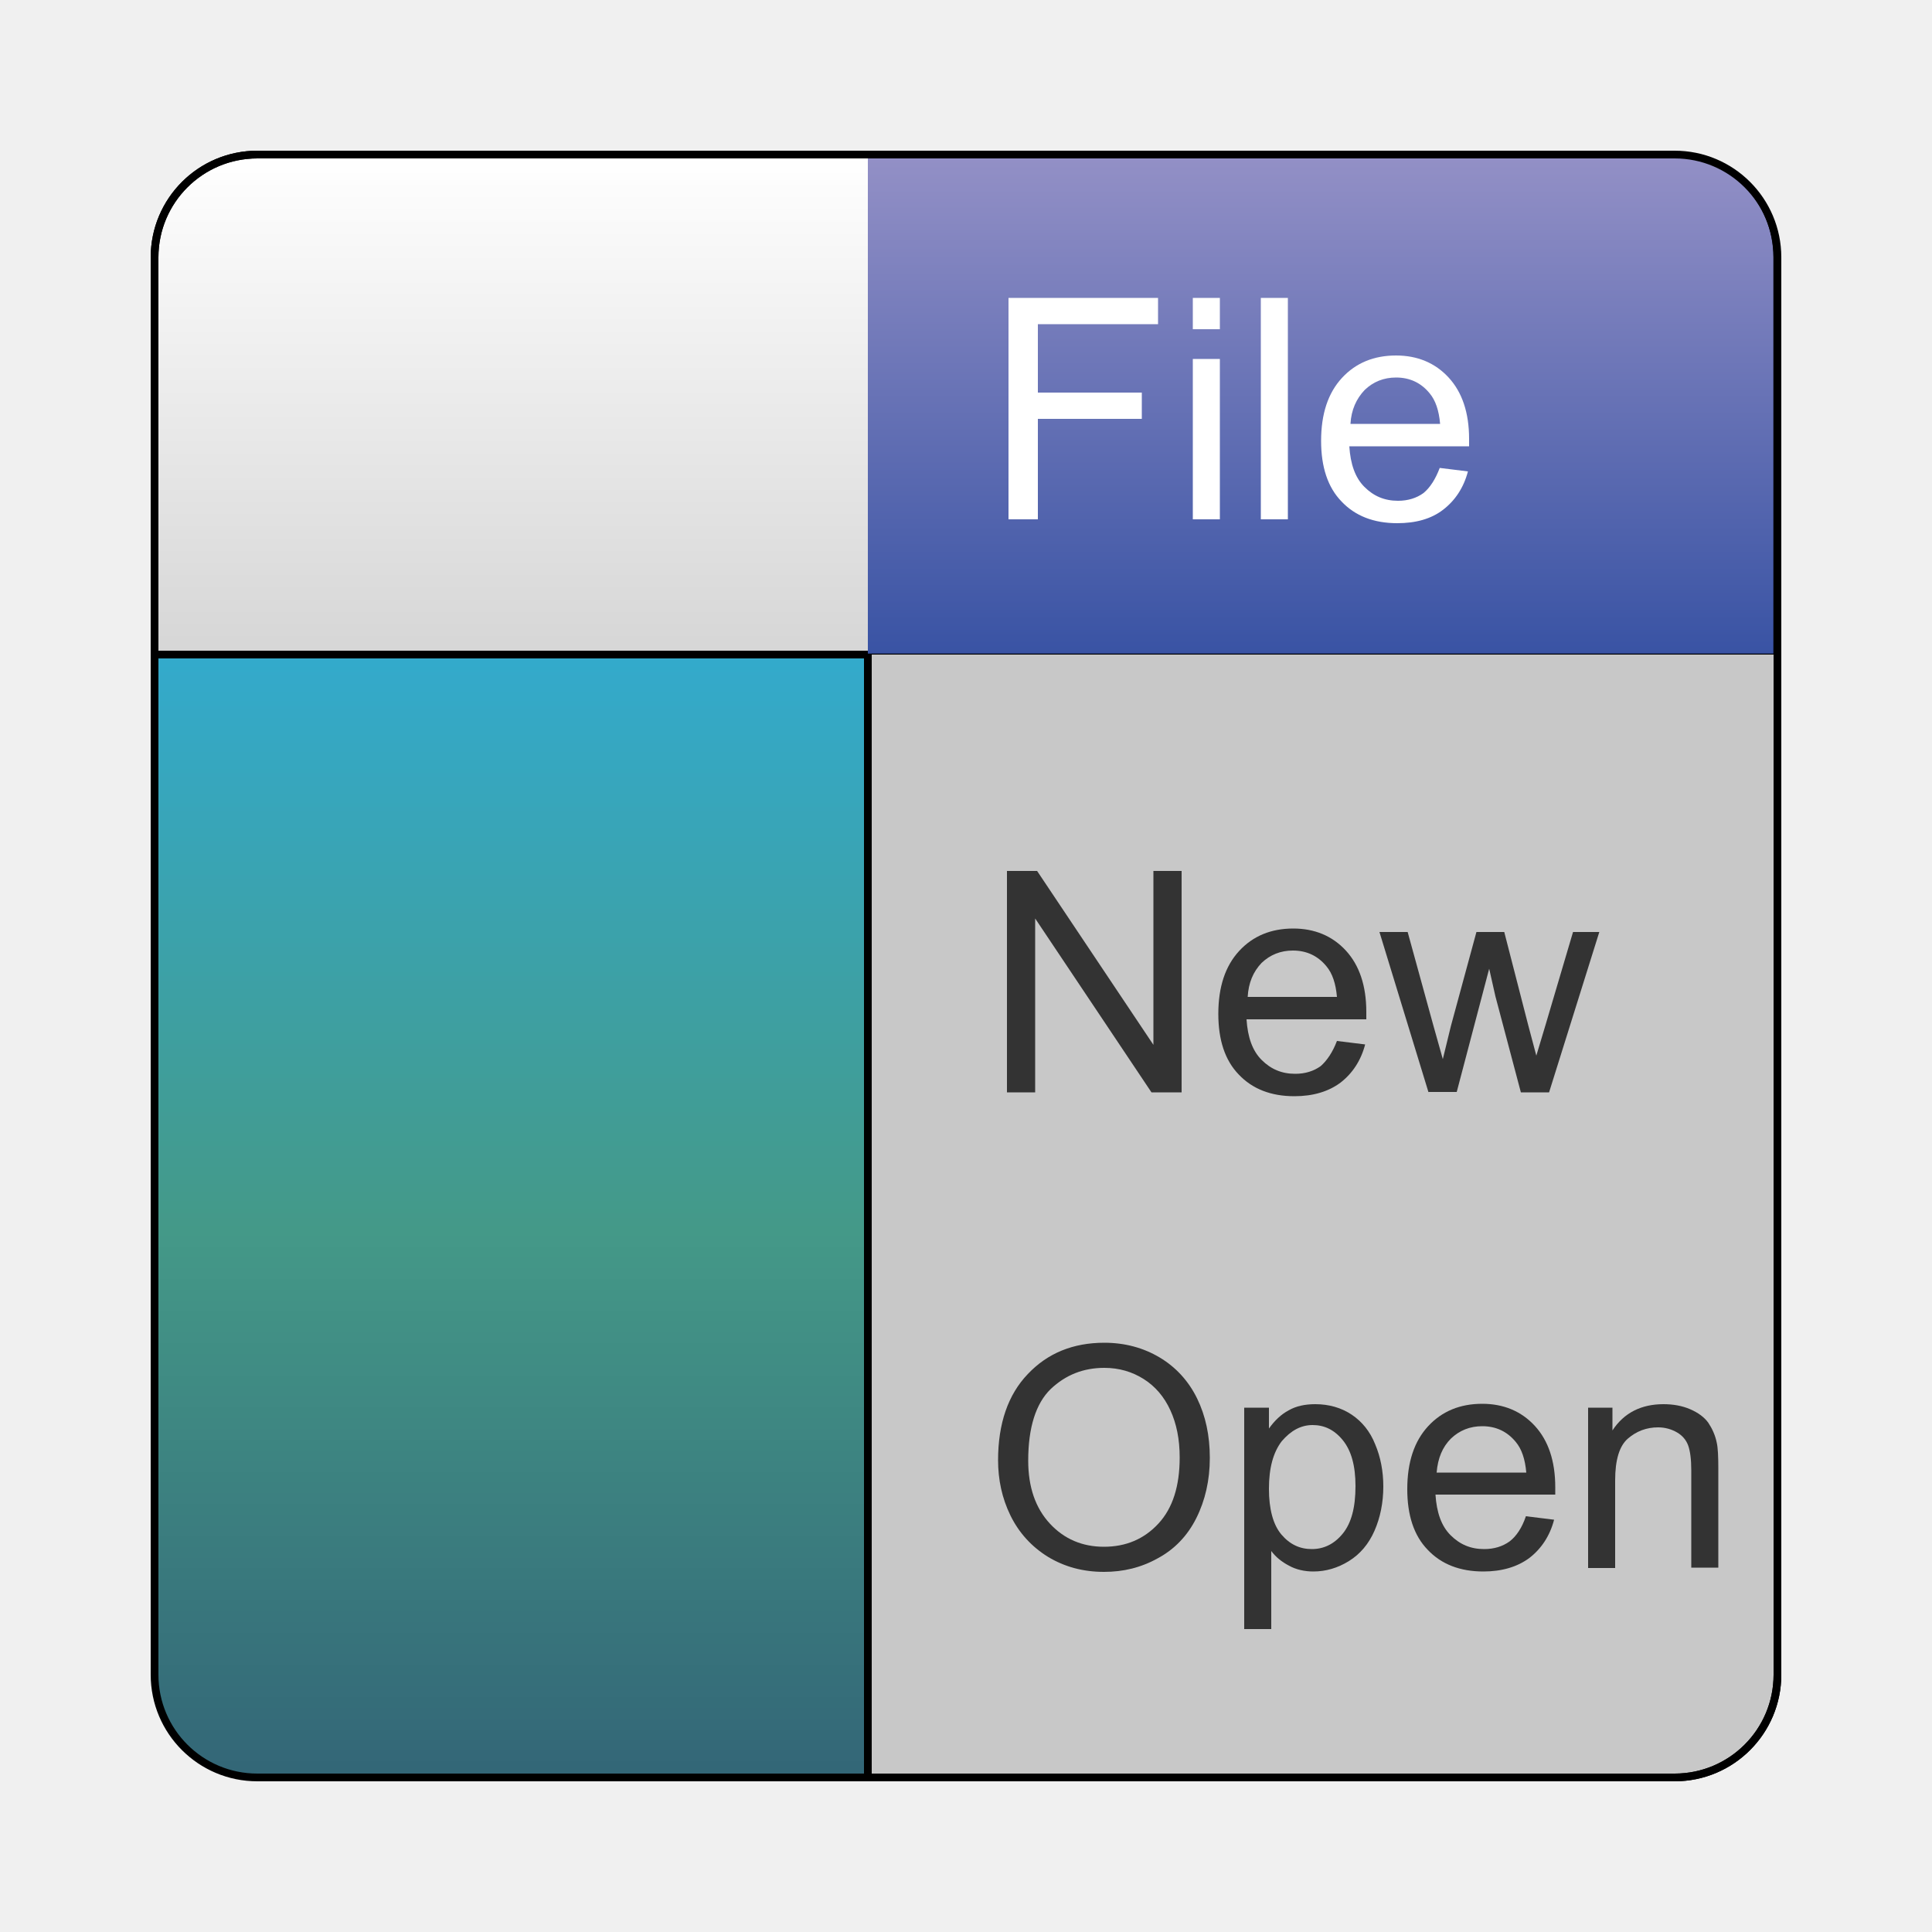
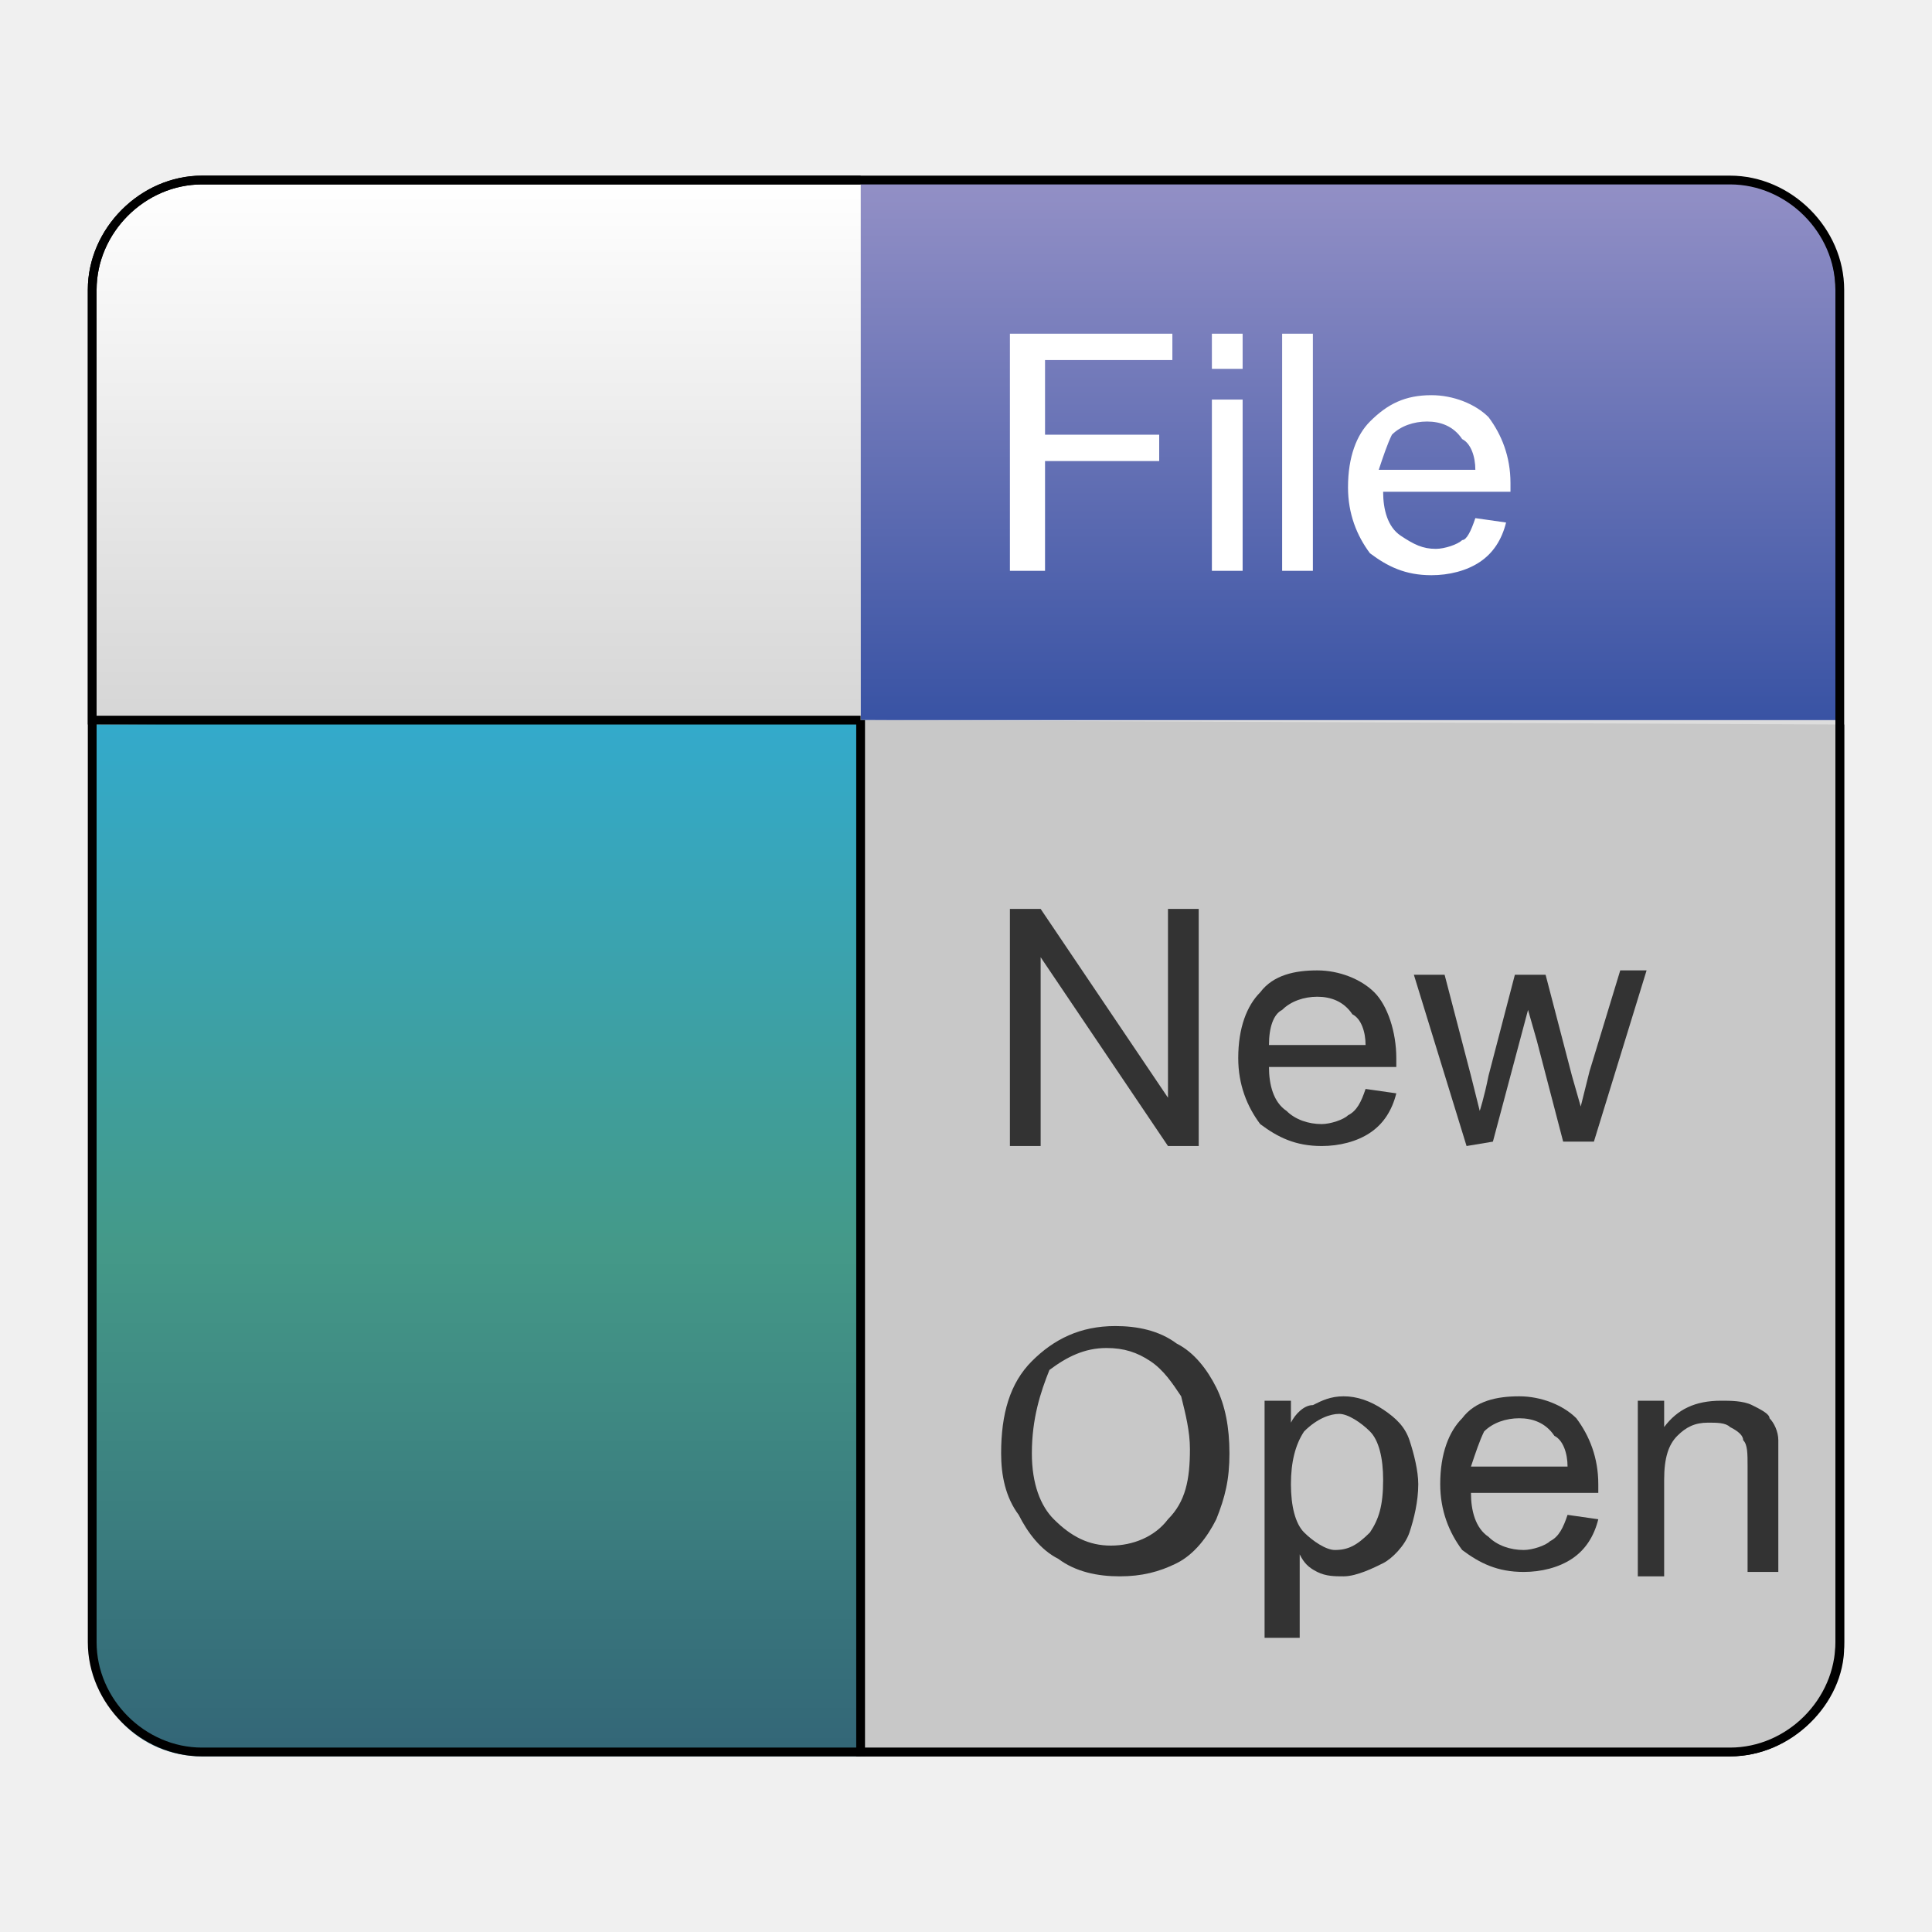
- <svg xmlns="http://www.w3.org/2000/svg" id="icon-general" viewBox="0 0 500 500">
+ <svg xmlns="http://www.w3.org/2000/svg" id="icon-general" viewBox="0 0 44 44">
  <style type="text/css">
- 		.st0{fill:url(#SVGID_1_);stroke:#000;stroke-width:0.5;}
- 		.st1{fill:#FFFFFF;}
- 		.st2{fill:url(#SVGID_2_);}
- 		.st3{fill:#C8C8C8;stroke:#000;stroke-width:2;}
- 		.st4{fill:url(#SVGID_3_);stroke:#000;stroke-width:2;}
- 		.st5{fill:none;stroke:#000;stroke-width:2;}
- 		.st6{fill:#ddd;}
- 		.st7{fill:#333;}
+ 		.st0{fill:#DDDDDD;}
+ 		.st1{fill:url(#SVGID_1_);}
+ 		.st2{fill:#FFFFFF;}
+ 		.st3{fill:url(#SVGID_2_);}
+ 		.st4{fill:#C8C8C8;}
+ 		.st5{fill:#333333;}
+ 		.st6{fill:url(#SVGID_3_);}
	</style>
-   <linearGradient id="SVGID_1_" gradientUnits="userSpaceOnUse" x1="33.316" y1="40" x2="33.316" y2="169.381" gradientTransform="matrix(-1 0 0 1 375.2448 0)">
+   <linearGradient id="SVGID_1_" gradientUnits="userSpaceOnUse" x1="346.531" y1="41.913" x2="346.531" y2="29.643" gradientTransform="matrix(-1 0 0 -1 377.2448 46)">
    <stop offset="0" style="stop-color:#9390C6" />
    <stop offset="1" style="stop-color:#3953A4" />
  </linearGradient>
-   <linearGradient id="SVGID_2_" gradientUnits="userSpaceOnUse" x1="132.69" y1="169.381" x2="132.69" y2="460">
-     <stop offset="0" style="stop-color:#3ac" />
-     <stop offset="0.513" style="stop-color:#498" />
-     <stop offset="1" style="stop-color:#367" />
+   <linearGradient id="SVGID_2_" gradientUnits="userSpaceOnUse" x1="10.877" y1="29.643" x2="10.877" y2="6.088" gradientTransform="matrix(1 0 0 -1 0 46)">
+     <stop offset="0" style="stop-color:#33AACC" />
+     <stop offset="0.513" style="stop-color:#449988" />
+     <stop offset="1" style="stop-color:#336677" />
  </linearGradient>
-   <linearGradient id="SVGID_3_" gradientUnits="userSpaceOnUse" x1="132.31" y1="40" x2="132.31" y2="169.381">
+   <linearGradient id="SVGID_3_" gradientUnits="userSpaceOnUse" x1="10.839" y1="41.913" x2="10.839" y2="29.643" gradientTransform="matrix(1 0 0 -1 0 46)">
    <stop offset="0" style="stop-color:#FFFFFF" />
    <stop offset="1" style="stop-color:#D6D6D6" />
  </linearGradient>
-   <path class="st6" d="M433.4,460H66.6C51.9,460,40,448.1,40,433.4V66.6C40,51.9,51.9,40,66.6,40h366.8c14.7,0,26.6,11.9,26.6,26.6 v366.8C460,448.1,448.1,460,433.4,460z" />
-   <path class="st0" d="M224.6,169.4h234.6V66.6c0-14.7-11.9-26.6-26.6-26.6h-208" />
-   <path class="st1" d="M261,134.4V77.1h38.7v6.8h-31.1v17.7h26.9v6.8h-26.9v26H261z" />
-   <path class="st1" d="M308.7,85.2v-8.1h7v8.1H308.7z M308.7,134.4V92.9h7v41.5H308.7z" />
-   <path class="st1" d="M326.3,134.4V77.1h7v57.3H326.3z" />
-   <path class="st1" d="M372.6,121.1l7.3,0.9c-1.1,4.2-3.3,7.5-6.4,9.9s-7.1,3.5-11.9,3.5c-6.1,0-10.9-1.9-14.4-5.6 c-3.6-3.7-5.3-9-5.3-15.7c0-7,1.8-12.4,5.4-16.3c3.6-3.9,8.3-5.8,14-5.8c5.5,0,10.1,1.9,13.6,5.7c3.5,3.8,5.3,9.1,5.3,15.9 c0,0.4,0,1,0,1.9h-31c0.3,4.6,1.5,8.1,3.9,10.5s5.2,3.6,8.7,3.6c2.6,0,4.8-0.7,6.6-2C370.1,126.2,371.5,124,372.6,121.1z  M349.5,109.7h23.2c-0.3-3.5-1.2-6.1-2.7-7.9c-2.2-2.7-5.1-4.1-8.7-4.1c-3.2,0-5.9,1.1-8.1,3.2C351,103.2,349.7,106.1,349.5,109.7z " />
-   <path class="st2" d="M225.4,169.4V460H66.6C51.9,460,40,448.1,40,433.4v-264" />
-   <path class="st3" d="M224.6,169.4V460h208.8c14.7,0,26.6-11.9,26.6-26.6v-264" />
-   <path class="st7" d="M260.6,282.7v-57.3h7.8l30.1,45v-45h7.3v57.3h-7.8l-30.1-45v45H260.6z" />
-   <path class="st7" d="M346,269.4l7.3,0.9c-1.1,4.2-3.3,7.5-6.4,9.9c-3.1,2.3-7.1,3.5-11.9,3.5c-6.1,0-10.9-1.9-14.4-5.6c-3.6-3.7-5.3-9-5.3-15.7 c0-7,1.8-12.4,5.4-16.3s8.3-5.8,14-5.8c5.5,0,10.1,1.9,13.6,5.7c3.5,3.8,5.3,9.1,5.3,15.9c0,0.4,0,1,0,1.9h-31 c0.3,4.6,1.5,8.1,3.9,10.5s5.2,3.6,8.7,3.6c2.6,0,4.8-0.7,6.6-2C343.4,274.5,344.9,272.3,346,269.4z M322.9,258H346 c-0.3-3.5-1.2-6.1-2.7-7.9c-2.2-2.7-5.1-4.1-8.7-4.1c-3.2,0-5.9,1.1-8.1,3.2C324.3,251.5,323.1,254.4,322.9,258z" />
-   <path class="st7" d="M369.7,282.7L357,241.2h7.3l6.6,24l2.5,8.9c0.1-0.4,0.8-3.3,2.1-8.6l6.6-24.3h7.2l6.2,24.1l2.1,7.9l2.4-8l7.1-24h6.8 l-13,41.5h-7.3l-6.6-24.9l-1.6-7.1l-8.4,31.9H369.7z" />
-   <path class="st7" d="M258.3,377.9c0-9.5,2.6-17,7.7-22.3c5.1-5.4,11.7-8.1,19.8-8.1c5.3,0,10.1,1.3,14.3,3.8c4.2,2.5,7.5,6.1,9.7,10.6 c2.2,4.5,3.3,9.6,3.3,15.4c0,5.8-1.2,11-3.5,15.6c-2.3,4.6-5.7,8.1-10,10.4c-4.3,2.4-8.9,3.5-13.9,3.5c-5.4,0-10.2-1.3-14.5-3.9 c-4.2-2.6-7.5-6.2-9.7-10.7S258.3,382.9,258.3,377.9z M266.1,378c0,6.9,1.9,12.3,5.6,16.3c3.7,4,8.4,6,14,6c5.7,0,10.4-2,14.1-6 c3.7-4,5.5-9.7,5.5-17.1c0-4.7-0.8-8.7-2.4-12.2s-3.9-6.2-6.9-8.1s-6.4-2.9-10.2-2.9c-5.4,0-10,1.8-13.9,5.5 C268.1,363.2,266.1,369.4,266.1,378z" />
-   <path class="st7" d="M322,421.7v-57.4h6.4v5.4c1.5-2.1,3.2-3.7,5.1-4.7c1.9-1.1,4.2-1.6,6.9-1.6c3.5,0,6.7,0.9,9.4,2.7s4.8,4.4,6.1,7.7 c1.4,3.3,2.1,7,2.1,10.9c0,4.2-0.8,8.1-2.3,11.5s-3.7,6-6.6,7.8s-6,2.7-9.2,2.7c-2.3,0-4.5-0.5-6.3-1.5c-1.9-1-3.4-2.2-4.6-3.8 v20.2H322z M328.4,385.3c0,5.3,1.1,9.3,3.2,11.8c2.2,2.6,4.8,3.8,7.9,3.8c3.1,0,5.8-1.3,8-4s3.3-6.7,3.3-12.3 c0-5.3-1.1-9.2-3.3-11.9s-4.8-3.9-7.8-3.9c-3,0-5.6,1.4-8,4.2C329.5,375.9,328.4,379.9,328.4,385.3z" />
-   <path class="st7" d="M394.9,392.4l7.3,0.9c-1.1,4.2-3.3,7.5-6.4,9.9c-3.1,2.3-7.1,3.5-11.9,3.5c-6.1,0-10.9-1.9-14.4-5.6 c-3.6-3.7-5.3-9-5.3-15.7c0-7,1.8-12.4,5.4-16.3s8.3-5.8,14-5.8c5.5,0,10.1,1.9,13.6,5.7c3.5,3.8,5.3,9.1,5.3,15.9c0,0.4,0,1,0,1.9 h-31c0.3,4.6,1.5,8.1,3.9,10.5s5.2,3.6,8.7,3.6c2.6,0,4.8-0.7,6.6-2C392.4,397.6,393.9,395.4,394.9,392.4z M371.8,381.1H395 c-0.3-3.5-1.2-6.1-2.7-7.9c-2.2-2.7-5.1-4.1-8.7-4.1c-3.2,0-5.9,1.1-8.1,3.2C373.3,374.5,372.1,377.4,371.8,381.1z" />
-   <path class="st7" d="M411,405.8v-41.5h6.3v5.9c3-4.6,7.5-6.8,13.2-6.8c2.5,0,4.8,0.4,6.9,1.3c2.1,0.9,3.7,2.1,4.7,3.5c1,1.5,1.8,3.2,2.2,5.2 c0.3,1.3,0.4,3.6,0.4,6.8v25.5h-7v-25.2c0-2.9-0.3-5-0.8-6.4c-0.5-1.4-1.5-2.6-2.9-3.4c-1.4-0.8-3-1.3-4.9-1.3c-3,0-5.6,1-7.8,2.9 c-2.2,1.9-3.3,5.5-3.3,10.8v22.7H411z" />
-   <path class="st4" d="M224.6,169.4H40V66.6C40,51.9,51.9,40,66.6,40h158" />
-   <path class="st5" d="M433.4,460H66.6C51.9,460,40,448.1,40,433.4V66.6C40,51.9,51.9,40,66.6,40h366.8c14.7,0,26.6,11.9,26.6,26.6 v366.8C460,448.1,448.1,460,433.4,460z" />
+   <path class="st0" d="M39.4,39.9H4.6c-1.4,0-2.5-1.1-2.5-2.5V6.6c0-1.4,1.1-2.5,2.5-2.5h34.8c1.4,0,2.5,1.1,2.5,2.5v30.8   C41.9,38.8,40.8,39.9,39.4,39.9z" />
+   <path class="st1" d="M19.6,16.4h22.2V6.6c0-1.4-1.1-2.5-2.5-2.5H19.6" />
+   <path d="M41.9,16.4H19.6v0L41.9,16.4l0-9.8c0-1.4-1.1-2.5-2.5-2.5H19.6v0h19.7c1.4,0,2.5,1.1,2.5,2.5V16.4z" />
+   <path class="st2" d="M23,13V7.6h3.7v0.6h-2.9v1.7h2.6v0.6h-2.6V13L23,13L23,13z" />
+   <path class="st2" d="M27.6,8.4V7.6h0.7v0.8H27.6z M27.6,13V9.1h0.7V13H27.6z" />
+   <path class="st2" d="M29.2,13V7.6h0.7V13H29.2z" />
+   <path class="st2" d="M33.6,11.8l0.7,0.1c-0.1,0.4-0.3,0.7-0.6,0.9c-0.3,0.2-0.7,0.3-1.1,0.3c-0.6,0-1-0.2-1.4-0.5   c-0.3-0.4-0.5-0.9-0.5-1.5c0-0.7,0.2-1.2,0.5-1.5C31.6,9.2,32,9,32.6,9c0.5,0,1,0.2,1.3,0.5c0.3,0.4,0.5,0.9,0.5,1.5   c0,0,0,0.1,0,0.2h-2.9c0,0.4,0.1,0.8,0.4,1s0.5,0.3,0.8,0.3c0.2,0,0.5-0.1,0.6-0.2C33.4,12.3,33.5,12.1,33.6,11.8z M31.4,10.7h2.2   c0-0.3-0.1-0.6-0.3-0.7c-0.2-0.3-0.5-0.4-0.8-0.4c-0.3,0-0.6,0.1-0.8,0.3C31.6,10.1,31.5,10.4,31.4,10.7z" />
+   <path class="st3" d="M19.7,16.4v23.6H4.6c-1.4,0-2.5-1.1-2.5-2.5v-21" />
+   <path class="st4" d="M19.6,16.4v23.6h19.8c1.4,0,2.5-1.1,2.5-2.5v-21" />
+   <path d="M39.4,40H19.5V16.4h0.2v23.5h19.7c1.3,0,2.4-1.1,2.4-2.4v-21H42v21C42,38.8,40.8,40,39.4,40z" />
+   <path class="st5" d="M23,26.1v-5.4h0.7l2.9,4.3v-4.3h0.7v5.4h-0.7l-2.9-4.3v4.3H23z" />
+   <path class="st5" d="M31.1,24.8l0.7,0.1c-0.1,0.4-0.3,0.7-0.6,0.9c-0.3,0.2-0.7,0.3-1.1,0.3c-0.6,0-1-0.2-1.4-0.5   c-0.3-0.4-0.5-0.9-0.5-1.5c0-0.7,0.2-1.2,0.5-1.5c0.3-0.4,0.8-0.5,1.3-0.5c0.5,0,1,0.2,1.3,0.5s0.5,0.9,0.5,1.5c0,0,0,0.1,0,0.2   h-2.9c0,0.4,0.1,0.8,0.4,1c0.2,0.2,0.5,0.3,0.8,0.3c0.2,0,0.5-0.1,0.6-0.2C30.9,25.3,31,25.1,31.1,24.8z M28.9,23.8h2.2   c0-0.3-0.1-0.6-0.3-0.7c-0.2-0.3-0.5-0.4-0.8-0.4c-0.3,0-0.6,0.1-0.8,0.3C29,23.1,28.9,23.4,28.9,23.8z" />
+   <path class="st5" d="M33.4,26.1l-1.2-3.9h0.7l0.6,2.3l0.2,0.8c0,0,0.1-0.3,0.2-0.8l0.6-2.3h0.7l0.6,2.3l0.2,0.7l0.2-0.8l0.7-2.3h0.6   l-1.2,3.9h-0.7L35,23.7l-0.2-0.7l-0.8,3L33.4,26.1L33.4,26.1z" />
+   <path class="st5" d="M22.8,33.1c0-0.9,0.2-1.6,0.7-2.1c0.5-0.5,1.1-0.8,1.9-0.8c0.5,0,1,0.1,1.4,0.4c0.4,0.2,0.7,0.6,0.9,1   c0.2,0.4,0.3,0.9,0.3,1.5s-0.1,1-0.3,1.5c-0.2,0.4-0.5,0.8-0.9,1c-0.4,0.2-0.8,0.3-1.3,0.3c-0.5,0-1-0.1-1.4-0.4   c-0.4-0.2-0.7-0.6-0.9-1C22.9,34.1,22.8,33.6,22.8,33.1z M23.5,33.1c0,0.7,0.2,1.2,0.5,1.5c0.4,0.4,0.8,0.6,1.3,0.6   c0.5,0,1-0.2,1.3-0.6c0.4-0.4,0.5-0.9,0.5-1.6c0-0.4-0.1-0.8-0.2-1.2c-0.2-0.3-0.4-0.6-0.7-0.8c-0.3-0.2-0.6-0.3-1-0.3   c-0.5,0-0.9,0.2-1.3,0.5C23.7,31.7,23.5,32.3,23.5,33.1z" />
+   <path class="st5" d="M28.8,37.3v-5.4h0.6v0.5c0.1-0.2,0.3-0.4,0.5-0.4c0.2-0.1,0.4-0.2,0.7-0.2c0.3,0,0.6,0.1,0.9,0.3   c0.3,0.2,0.5,0.4,0.6,0.7c0.1,0.3,0.2,0.7,0.2,1c0,0.4-0.1,0.8-0.2,1.1s-0.4,0.6-0.6,0.7s-0.6,0.3-0.9,0.3c-0.2,0-0.4,0-0.6-0.1   c-0.2-0.1-0.3-0.2-0.4-0.4v1.9L28.8,37.3L28.8,37.3z M29.4,33.8c0,0.5,0.1,0.9,0.3,1.1c0.2,0.2,0.5,0.4,0.7,0.4   c0.3,0,0.5-0.1,0.8-0.4c0.2-0.3,0.3-0.6,0.3-1.2c0-0.5-0.1-0.9-0.3-1.1s-0.5-0.4-0.7-0.4s-0.5,0.1-0.8,0.4   C29.5,32.9,29.4,33.3,29.4,33.8z" />
+   <path class="st5" d="M35.7,34.5l0.7,0.1c-0.1,0.4-0.3,0.7-0.6,0.9c-0.3,0.2-0.7,0.3-1.1,0.3c-0.6,0-1-0.2-1.4-0.5   c-0.3-0.4-0.5-0.9-0.5-1.5c0-0.7,0.2-1.2,0.5-1.5c0.3-0.4,0.8-0.5,1.3-0.5c0.5,0,1,0.2,1.3,0.5c0.3,0.4,0.5,0.9,0.5,1.5   c0,0,0,0.1,0,0.2h-2.9c0,0.4,0.1,0.8,0.4,1c0.2,0.2,0.5,0.3,0.8,0.3c0.2,0,0.5-0.1,0.6-0.2C35.5,35,35.6,34.8,35.7,34.5z M33.5,33.4   h2.2c0-0.3-0.1-0.6-0.3-0.7c-0.2-0.3-0.5-0.4-0.8-0.4c-0.3,0-0.6,0.1-0.8,0.3C33.7,32.8,33.6,33.1,33.5,33.4z" />
+   <path class="st5" d="M37.3,35.8v-3.9h0.6v0.6c0.3-0.4,0.7-0.6,1.3-0.6c0.2,0,0.5,0,0.7,0.1c0.2,0.1,0.4,0.2,0.4,0.3   c0.1,0.1,0.2,0.3,0.2,0.5c0,0.1,0,0.3,0,0.6v2.4h-0.7v-2.4c0-0.3,0-0.5-0.1-0.6c0-0.1-0.1-0.2-0.3-0.3c-0.1-0.1-0.3-0.1-0.5-0.1   c-0.3,0-0.5,0.1-0.7,0.3s-0.3,0.5-0.3,1v2.2H37.3z" />
+   <path class="st6" d="M19.6,16.4H2.1V6.6c0-1.4,1.1-2.5,2.5-2.5h15" />
+   <path d="M19.6,16.5H2V6.6C2,5.2,3.2,4,4.6,4h15v0.2h-15c-1.3,0-2.4,1.1-2.4,2.4v9.7h17.4V16.5z" />
+   <path d="M39.4,40H4.6C3.2,40,2,38.8,2,37.4V6.6C2,5.2,3.2,4,4.6,4h34.8C40.8,4,42,5.2,42,6.6v30.8C42,38.8,40.8,40,39.4,40z    M4.6,4.2c-1.3,0-2.4,1.1-2.4,2.4v30.8c0,1.3,1.1,2.4,2.4,2.4h34.8c1.3,0,2.4-1.1,2.4-2.4V6.6c0-1.3-1.1-2.4-2.4-2.4H4.6z" />
</svg>
